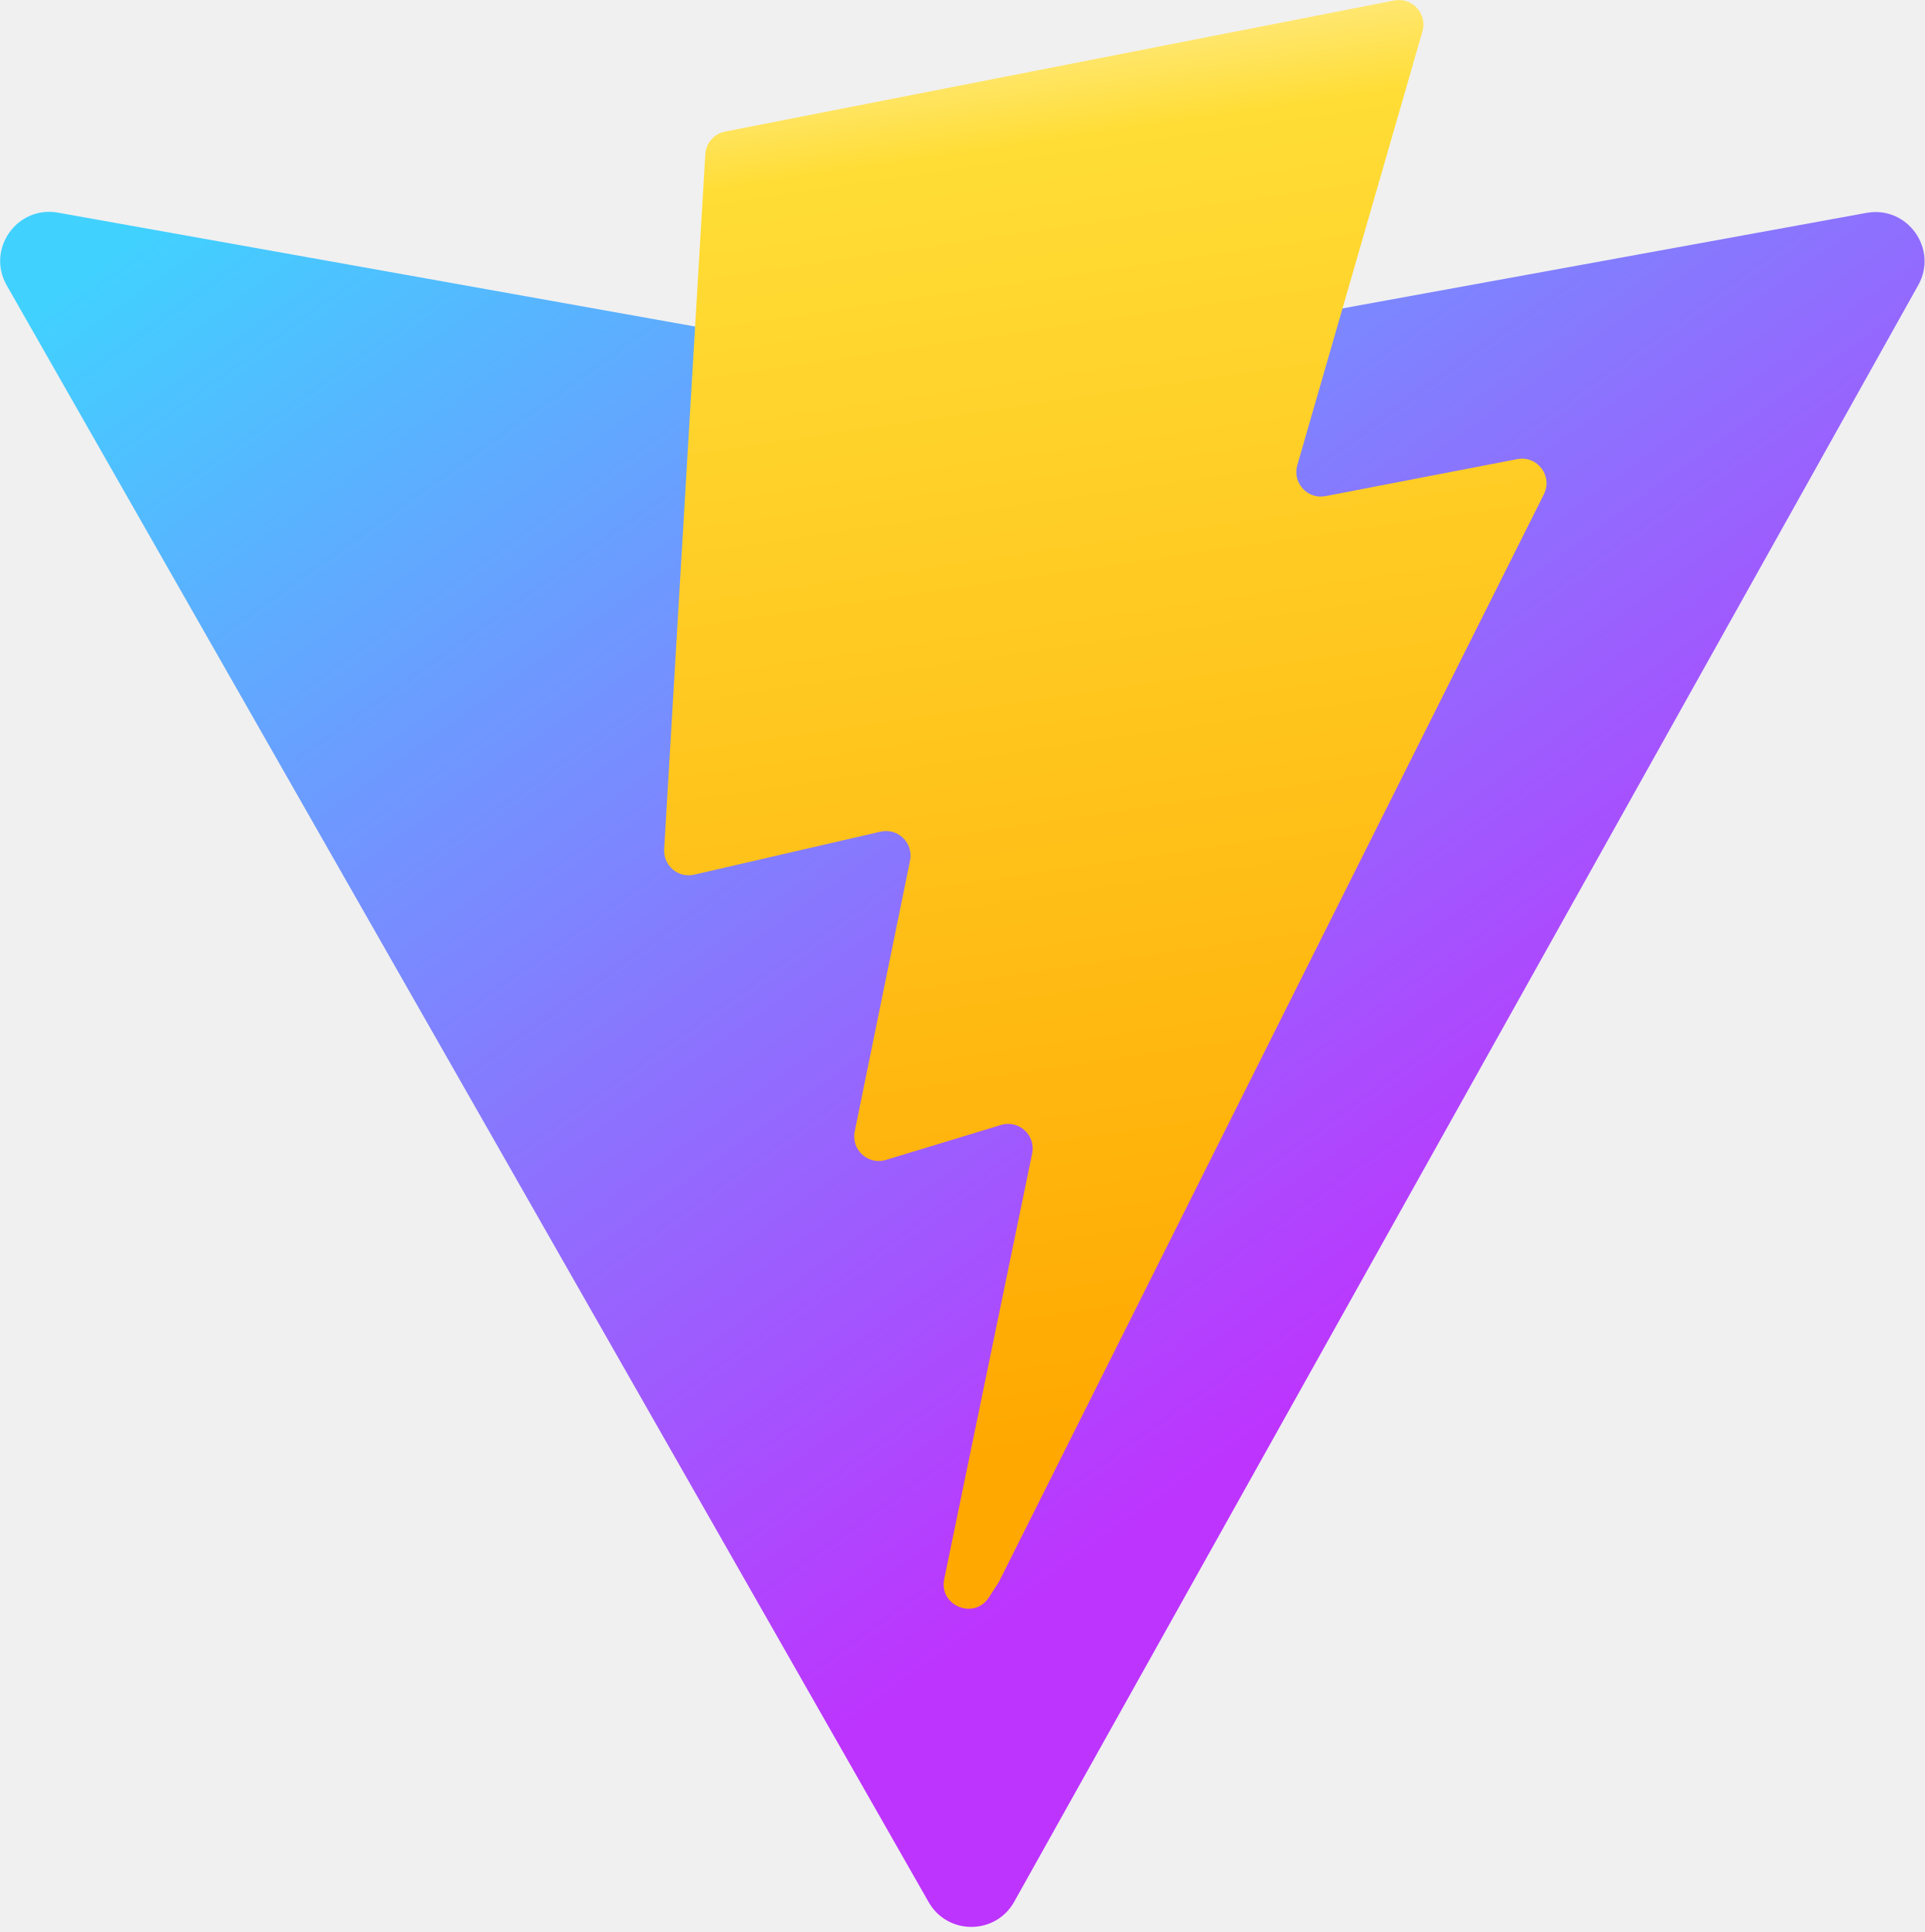
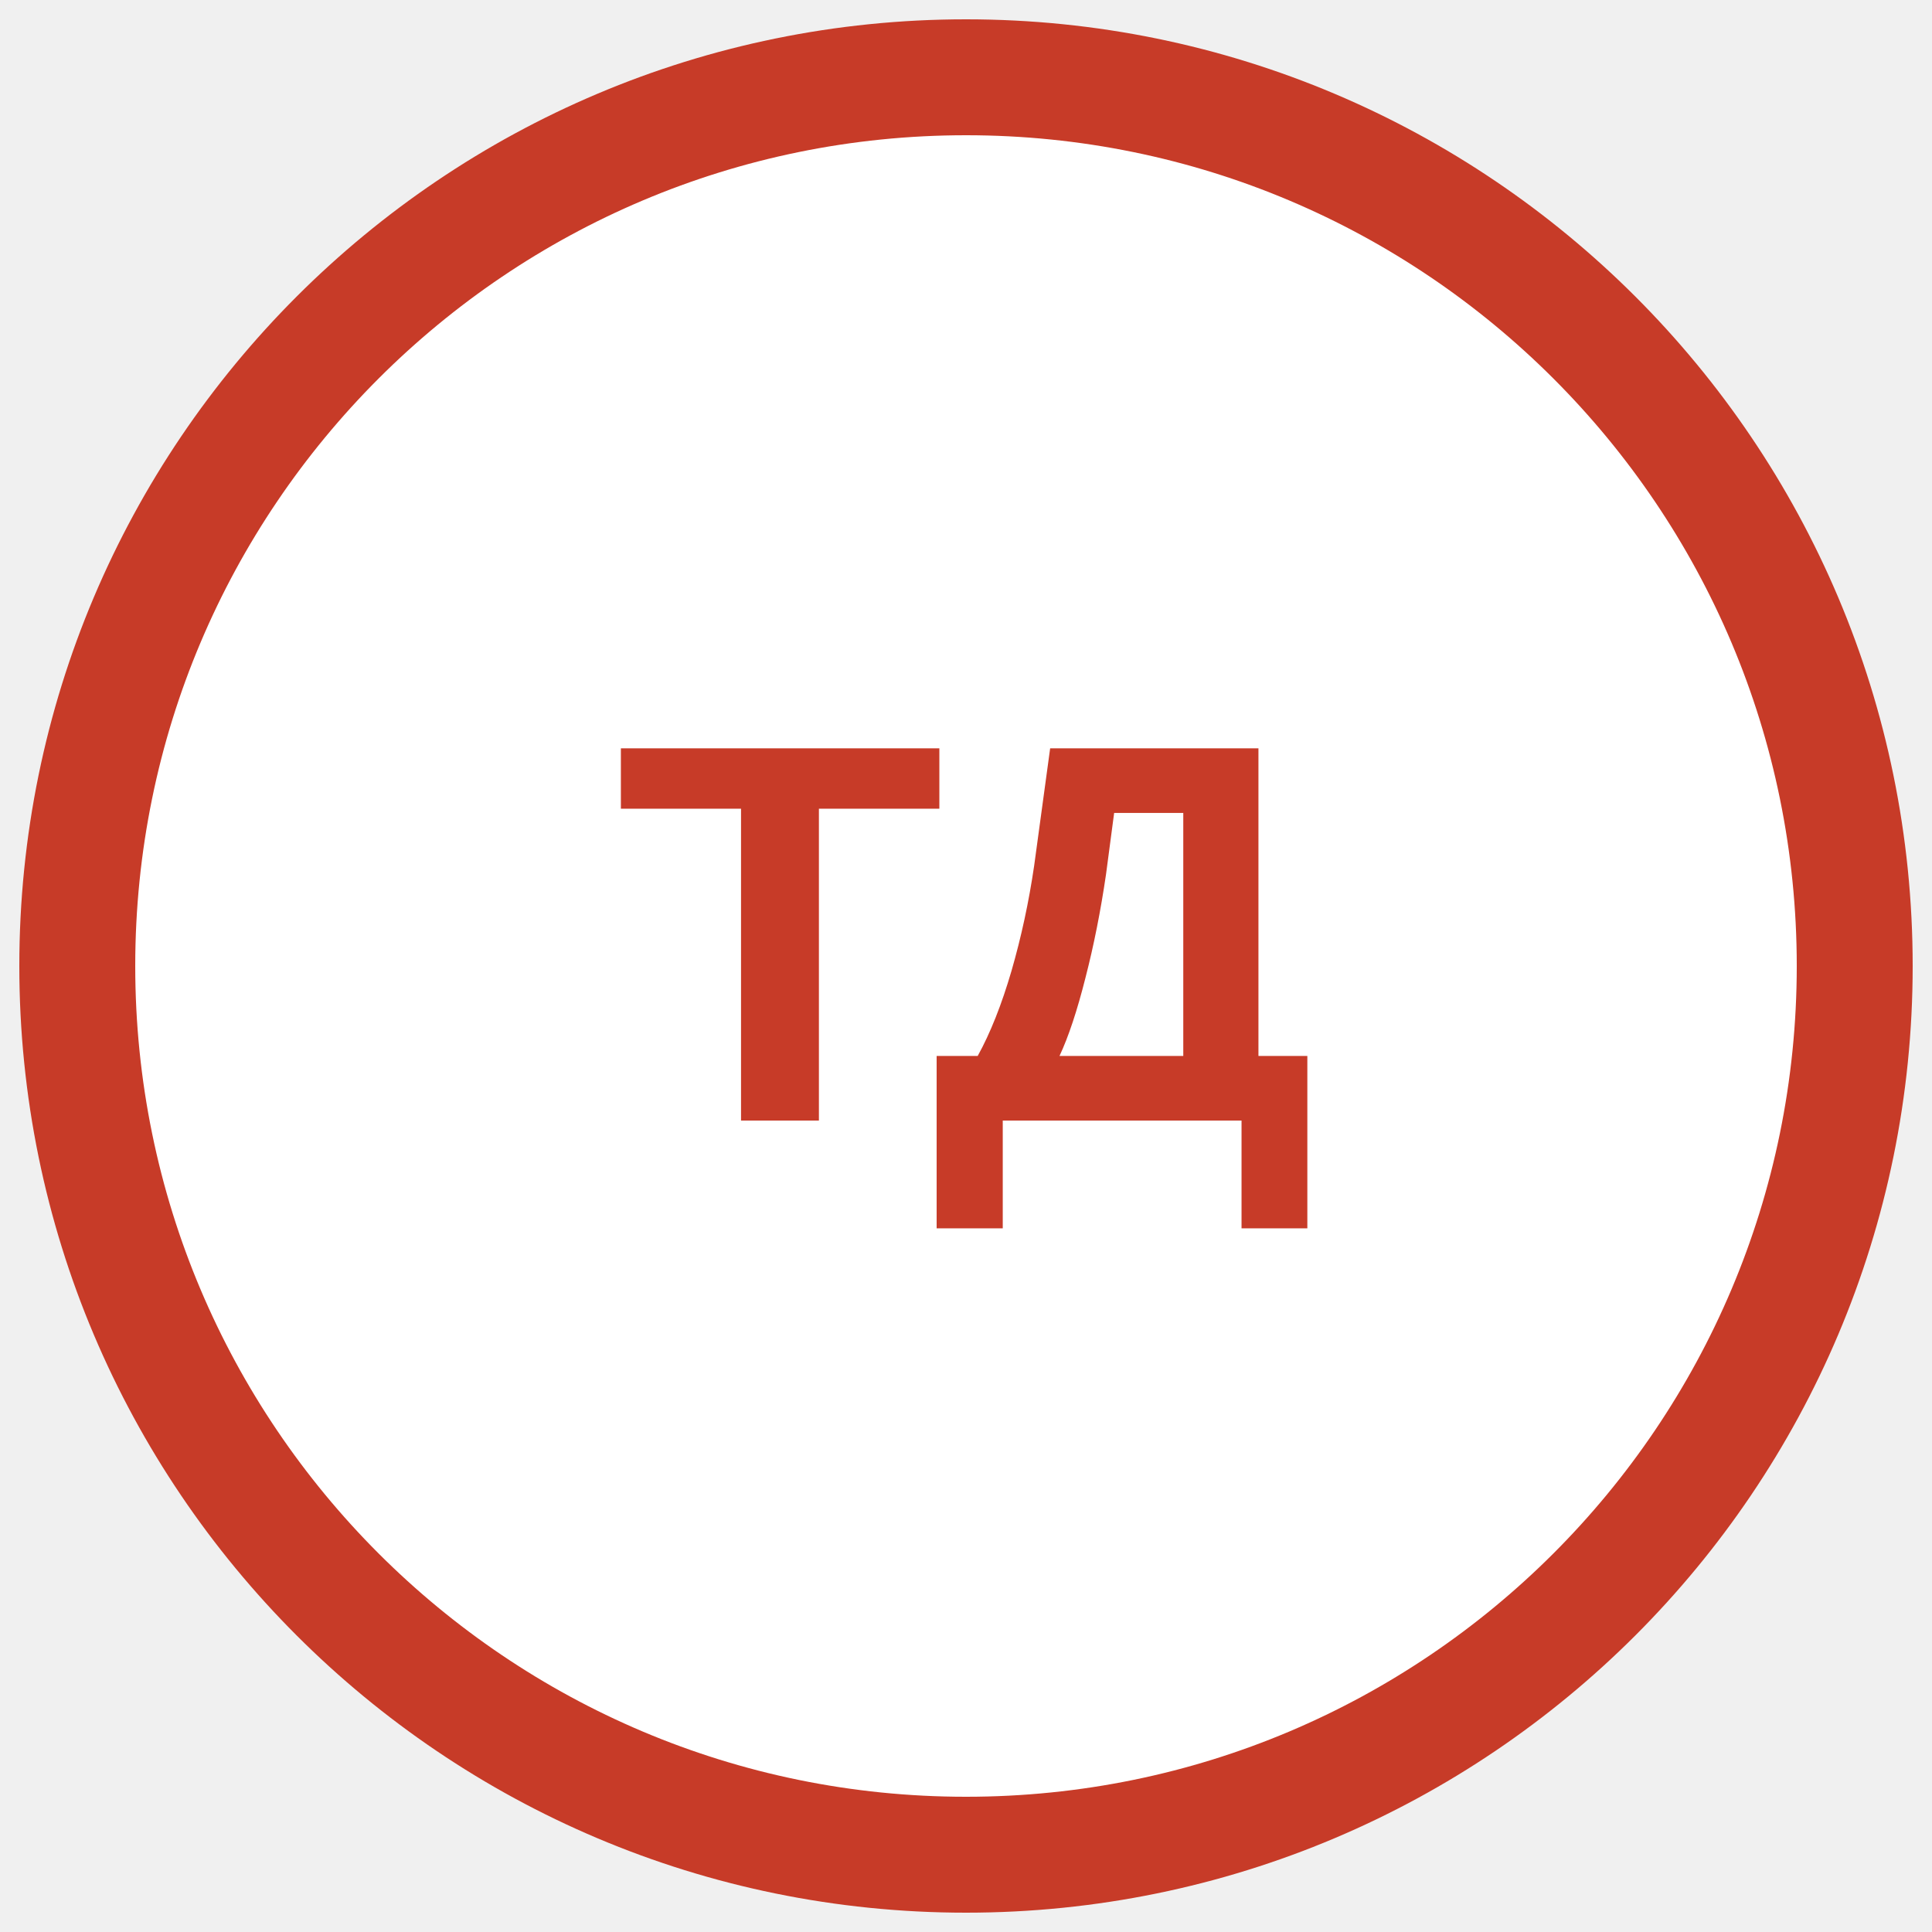
- <svg xmlns="http://www.w3.org/2000/svg" aria-hidden="true" role="img" class="iconify iconify--logos" width="31.88" height="32" preserveAspectRatio="xMidYMid meet" viewBox="0 0 256 257">
-   <defs>
-     <linearGradient id="IconifyId1813088fe1fbc01fb466" x1="-.828%" x2="57.636%" y1="7.652%" y2="78.411%">
-       <stop offset="0%" stop-color="#41D1FF" />
-       <stop offset="100%" stop-color="#BD34FE" />
-     </linearGradient>
-     <linearGradient id="IconifyId1813088fe1fbc01fb467" x1="43.376%" x2="50.316%" y1="2.242%" y2="89.03%">
-       <stop offset="0%" stop-color="#FFEA83" />
-       <stop offset="8.333%" stop-color="#FFDD35" />
-       <stop offset="100%" stop-color="#FFA800" />
-     </linearGradient>
-   </defs>
-   <path fill="url(#IconifyId1813088fe1fbc01fb466)" d="M255.153 37.938L134.897 252.976c-2.483 4.44-8.862 4.466-11.382.048L.875 37.958c-2.746-4.814 1.371-10.646 6.827-9.67l120.385 21.517a6.537 6.537 0 0 0 2.322-.004l117.867-21.483c5.438-.991 9.574 4.796 6.877 9.62Z" />
-   <path fill="url(#IconifyId1813088fe1fbc01fb467)" d="M185.432.063L96.44 17.501a3.268 3.268 0 0 0-2.634 3.014l-5.474 92.456a3.268 3.268 0 0 0 3.997 3.378l24.777-5.718c2.318-.535 4.413 1.507 3.936 3.838l-7.361 36.047c-.495 2.426 1.782 4.5 4.151 3.78l15.304-4.649c2.372-.72 4.652 1.36 4.15 3.788l-11.698 56.621c-.732 3.542 3.979 5.473 5.943 2.437l1.313-2.028l72.516-144.72c1.215-2.423-.88-5.186-3.54-4.672l-25.505 4.922c-2.396.462-4.435-1.77-3.759-4.114l16.646-57.705c.677-2.35-1.37-4.583-3.769-4.113Z" />
+ <svg xmlns="http://www.w3.org/2000/svg" viewBox="0 0 100 100" width="100" height="100">
+   <circle cx="50" cy="50" r="46" fill="#ffffff" stroke="#c73b28" stroke-width="6" />
+   <text x="50" y="58" font-family="Arial, sans-serif" font-weight="700" font-size="28" text-anchor="middle" fill="#c73b28">ТД</text>
</svg>
